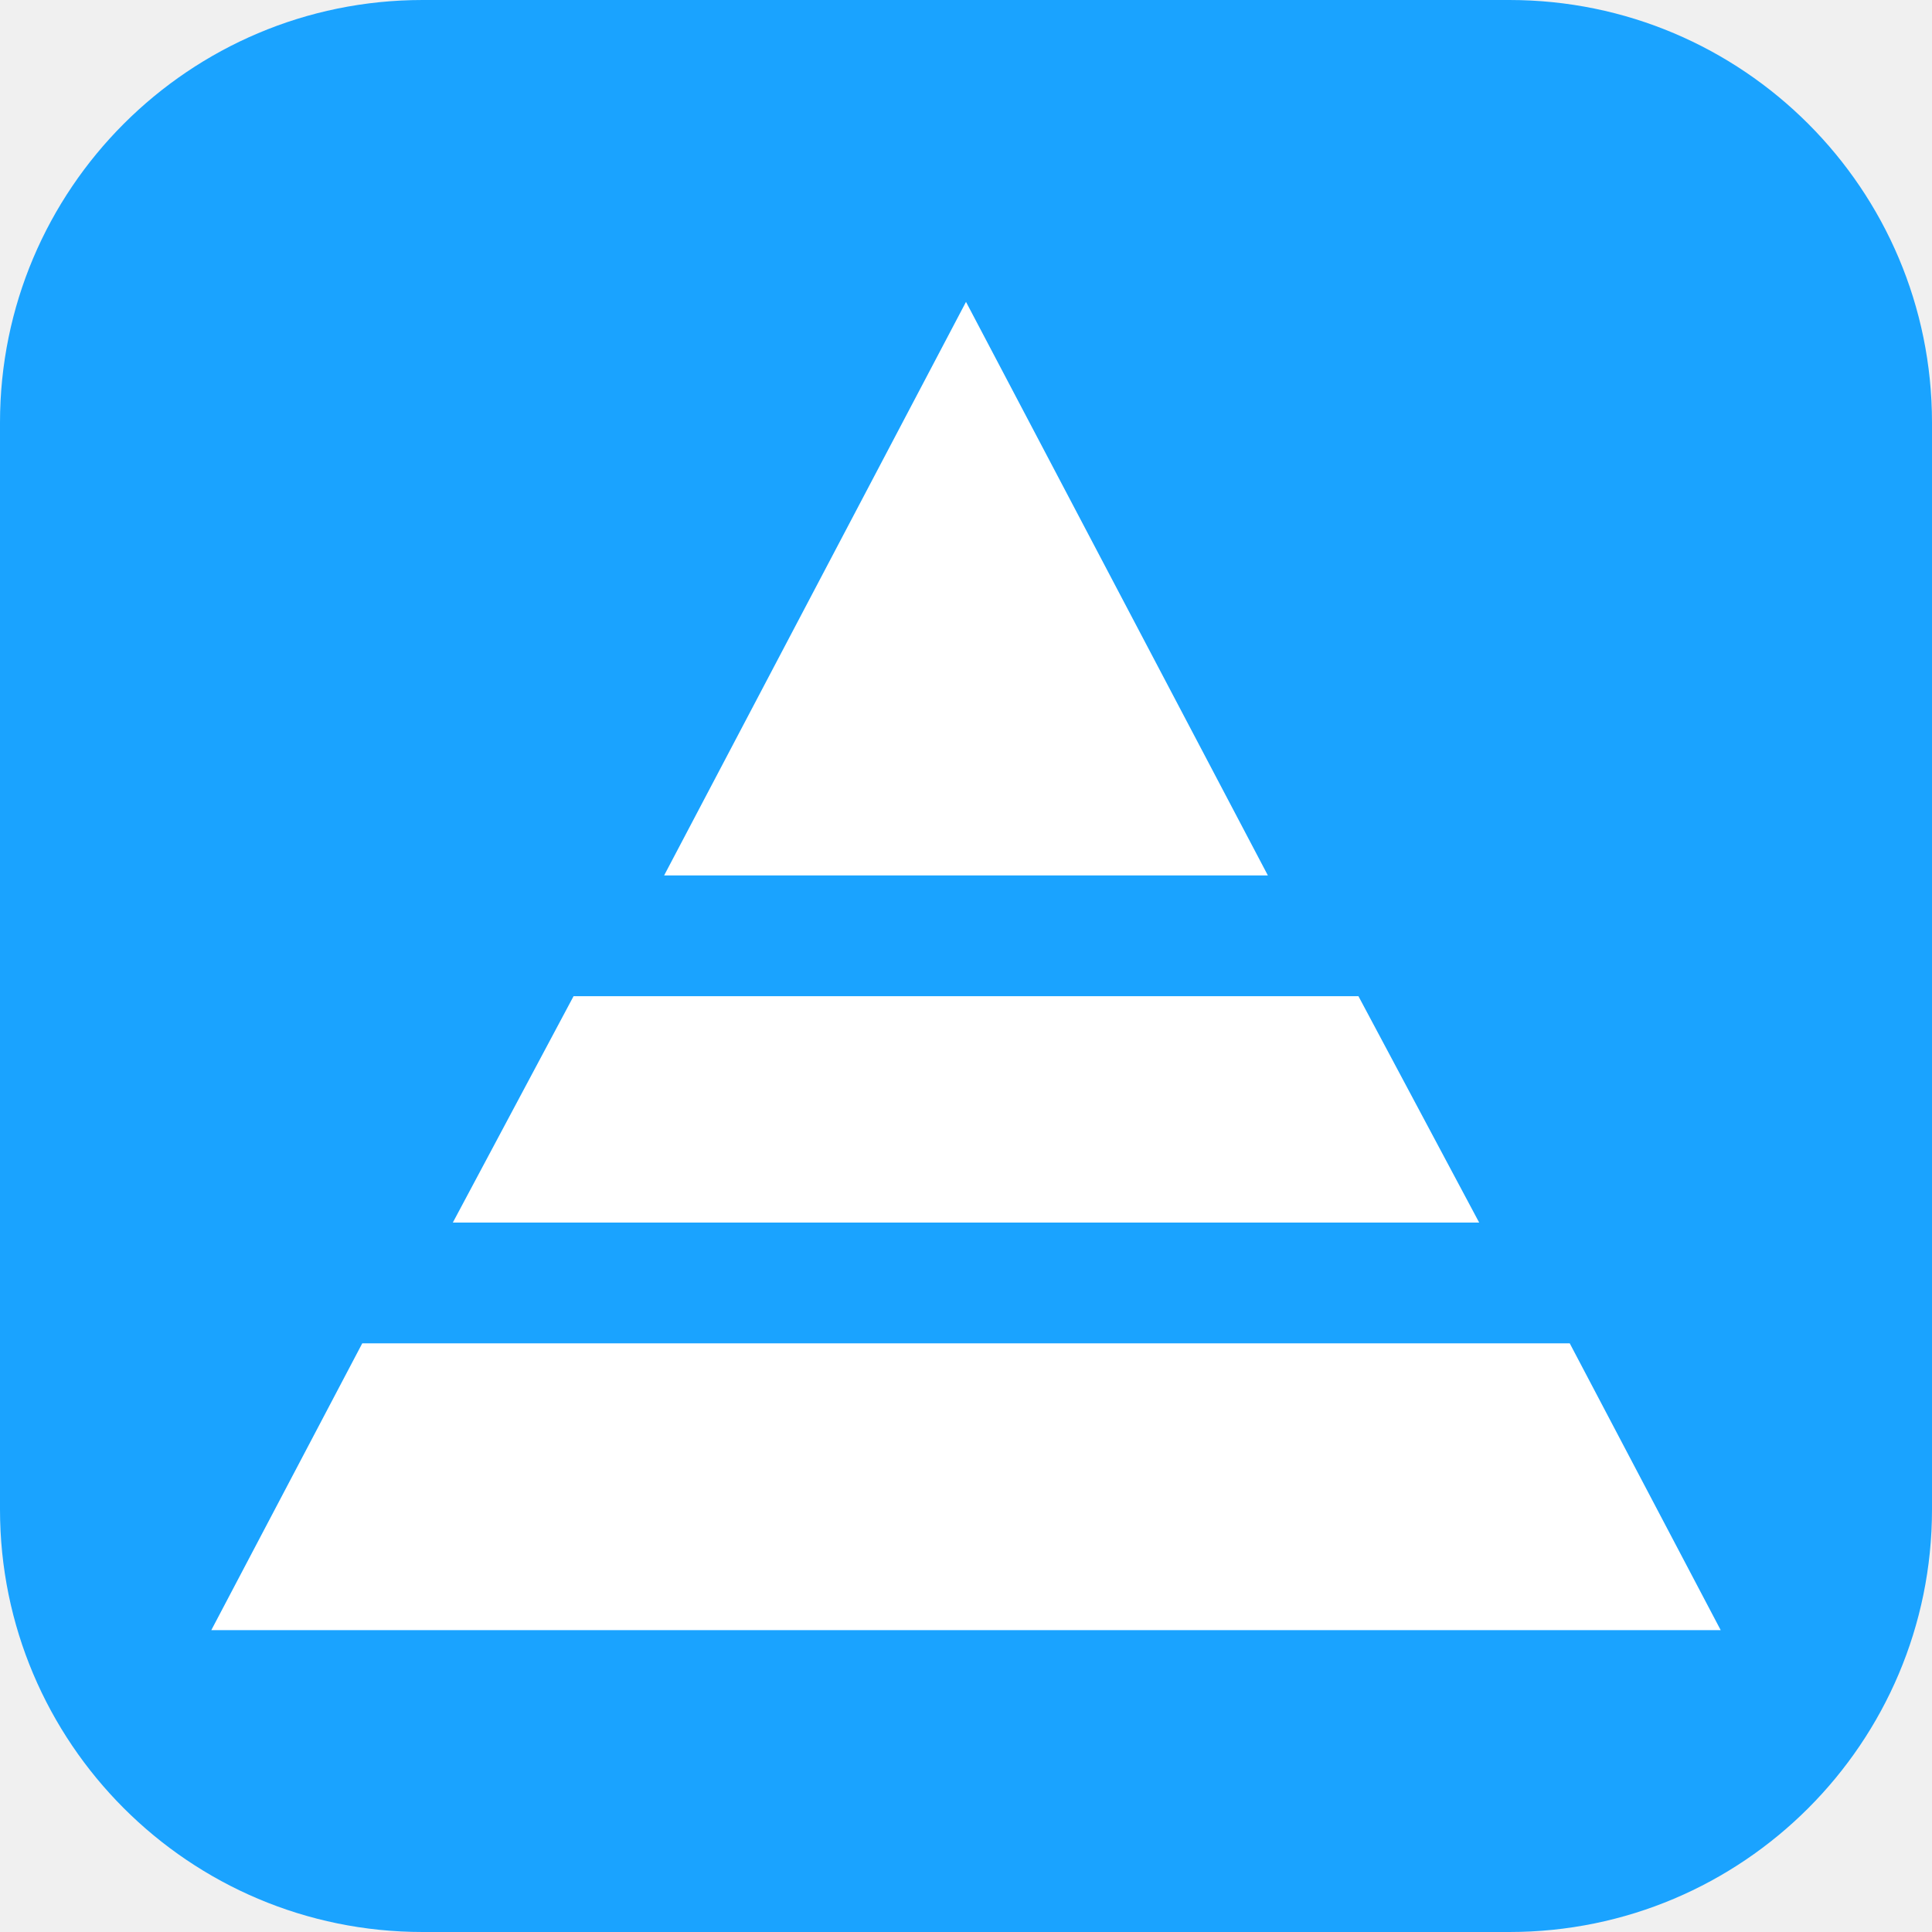
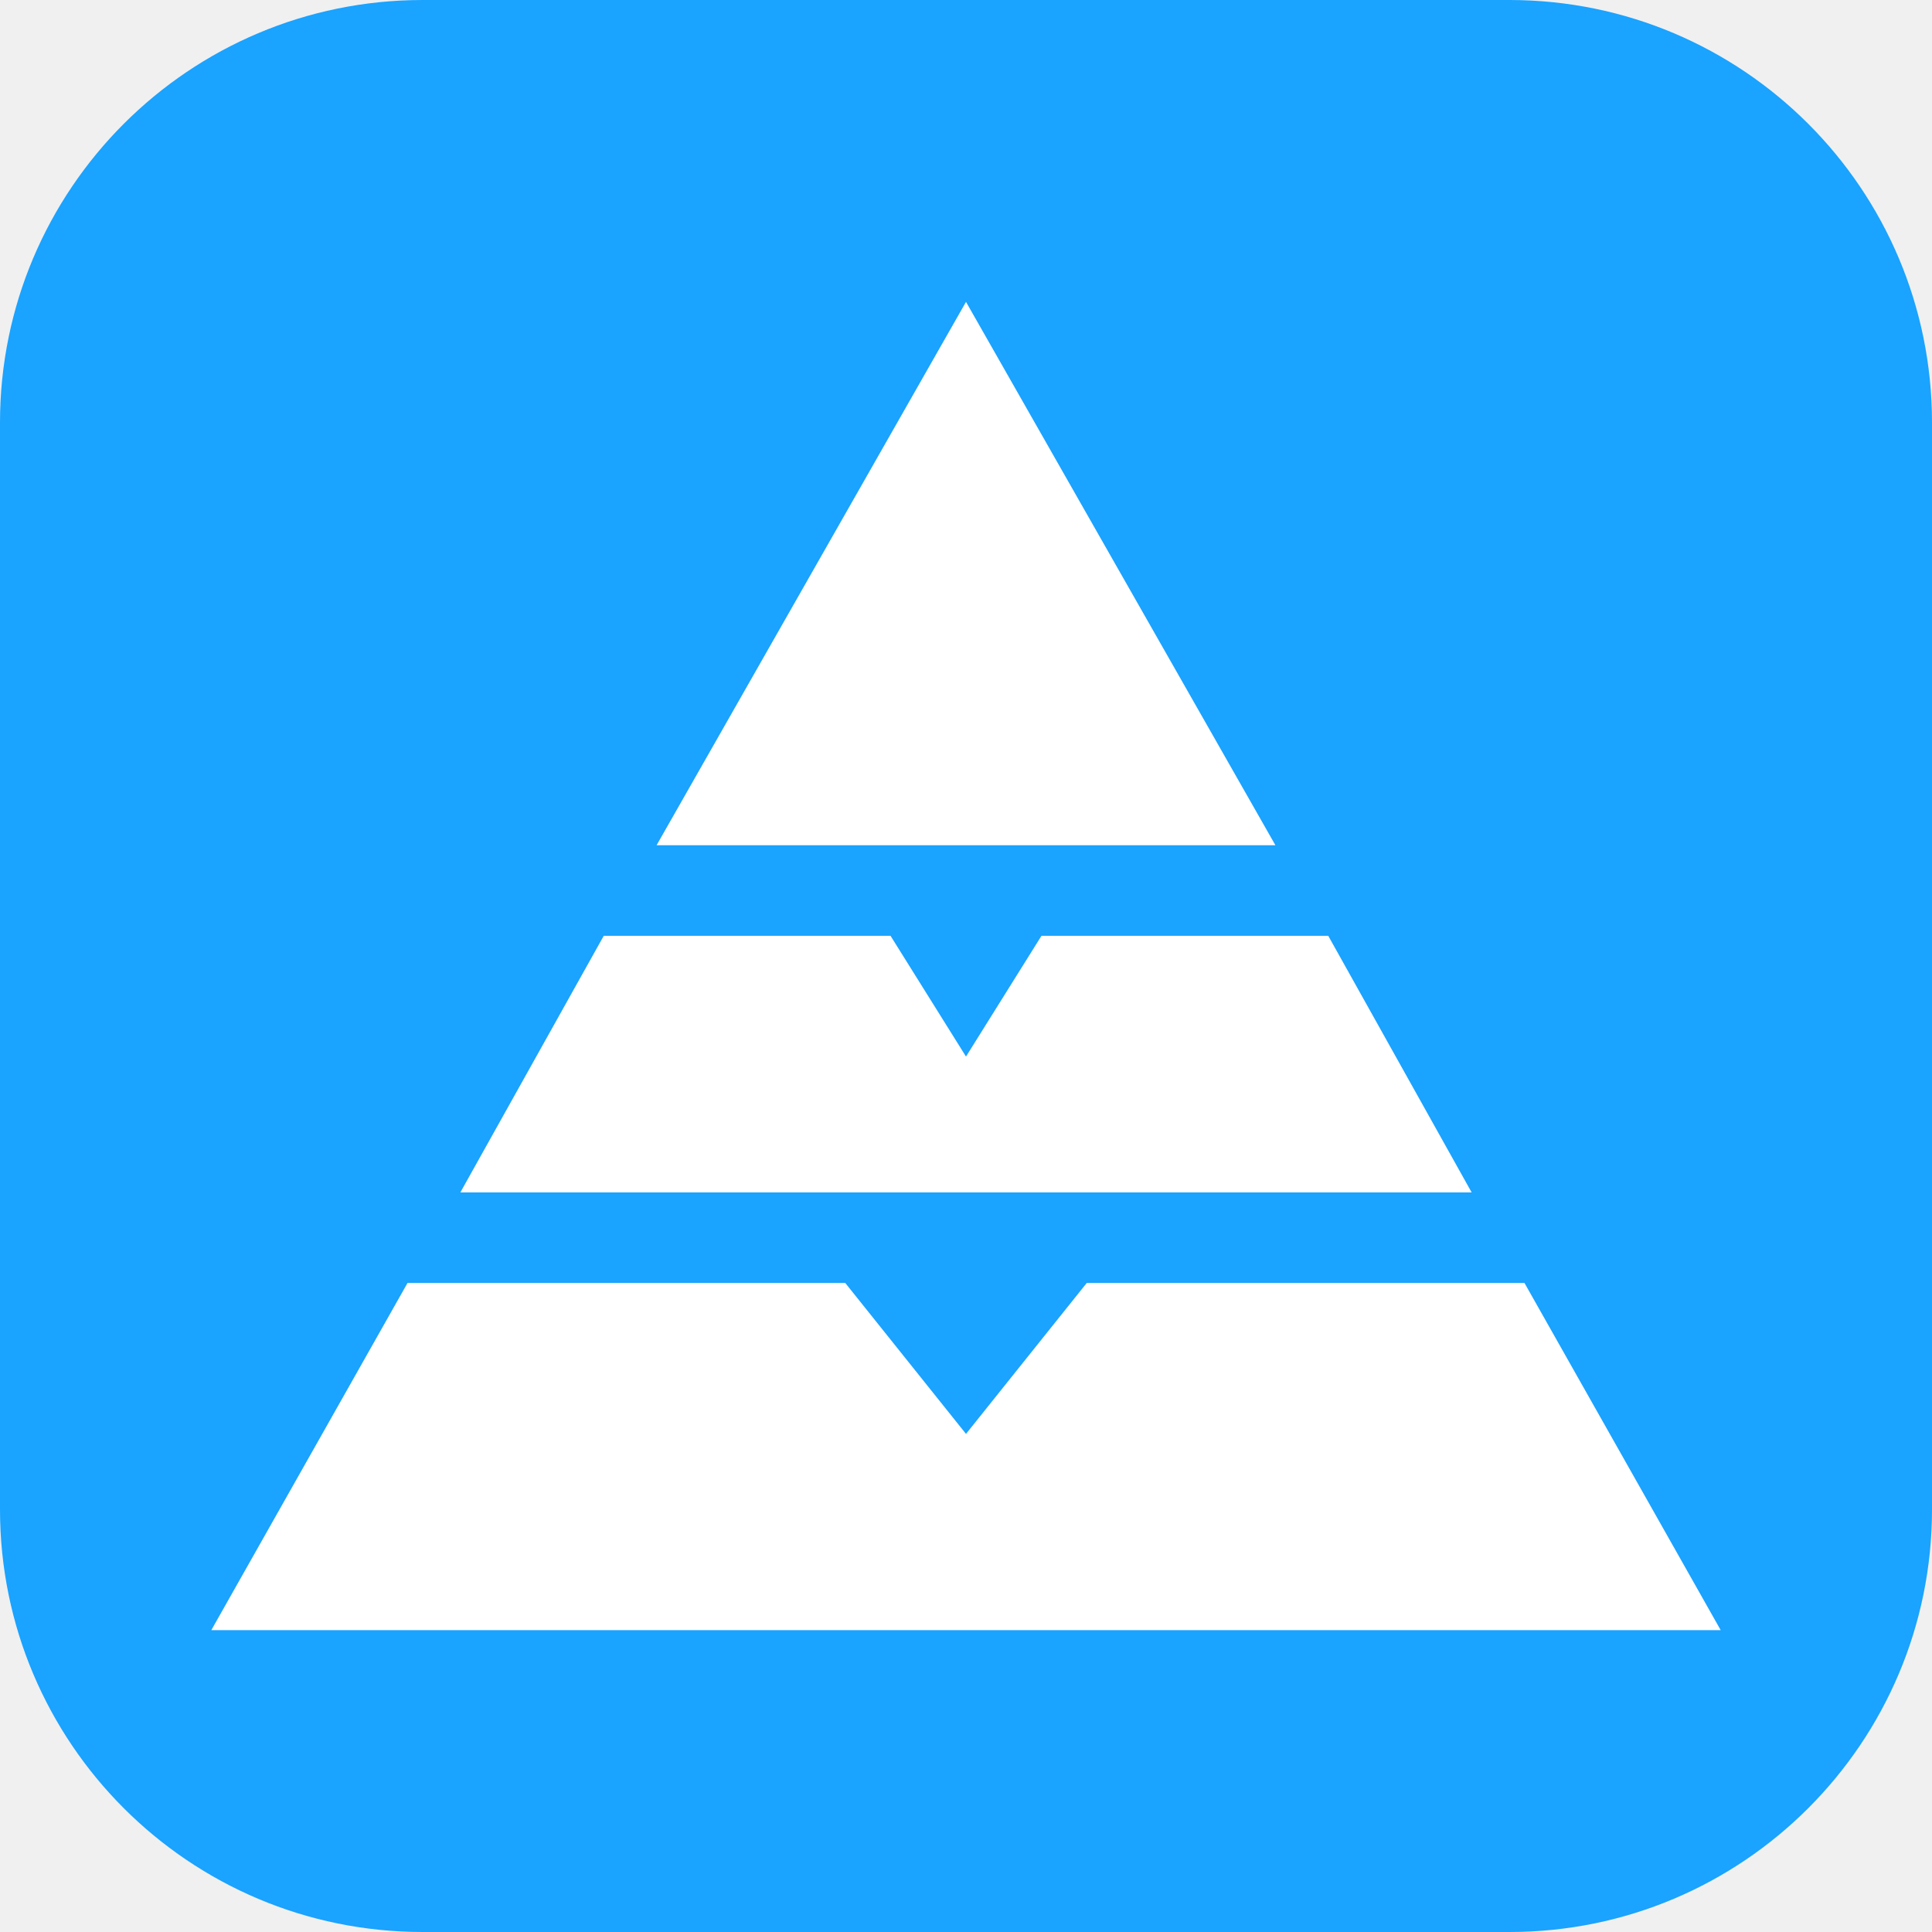
<svg xmlns="http://www.w3.org/2000/svg" viewBox="0 0 256 256" role="img" aria-label="Arsemia">
  <rect x="0" y="0" width="256" height="256" rx="56" ry="56" fill="#1aa3ff" />
  <g fill="#ffffff">
-     <path d="M128 40 L168 116 L88 116 Z" />
-     <path d="M76 132 L180 132 L196 162 L60 162 Z" />
-     <path d="M48 178 L208 178 L228 216 L28 216 Z" />
+     <path d="M128 40 L169 112 L87 112 Z" />
+     <path d="M80 124 L118 124 L128 140 L138 124 L176 124 L195 158 L61 158 Z" />
+     <path d="M54 170 L112 170 L128 190 L144 170 L202 170 L228 216 L28 216 Z" />
  </g>
</svg>
